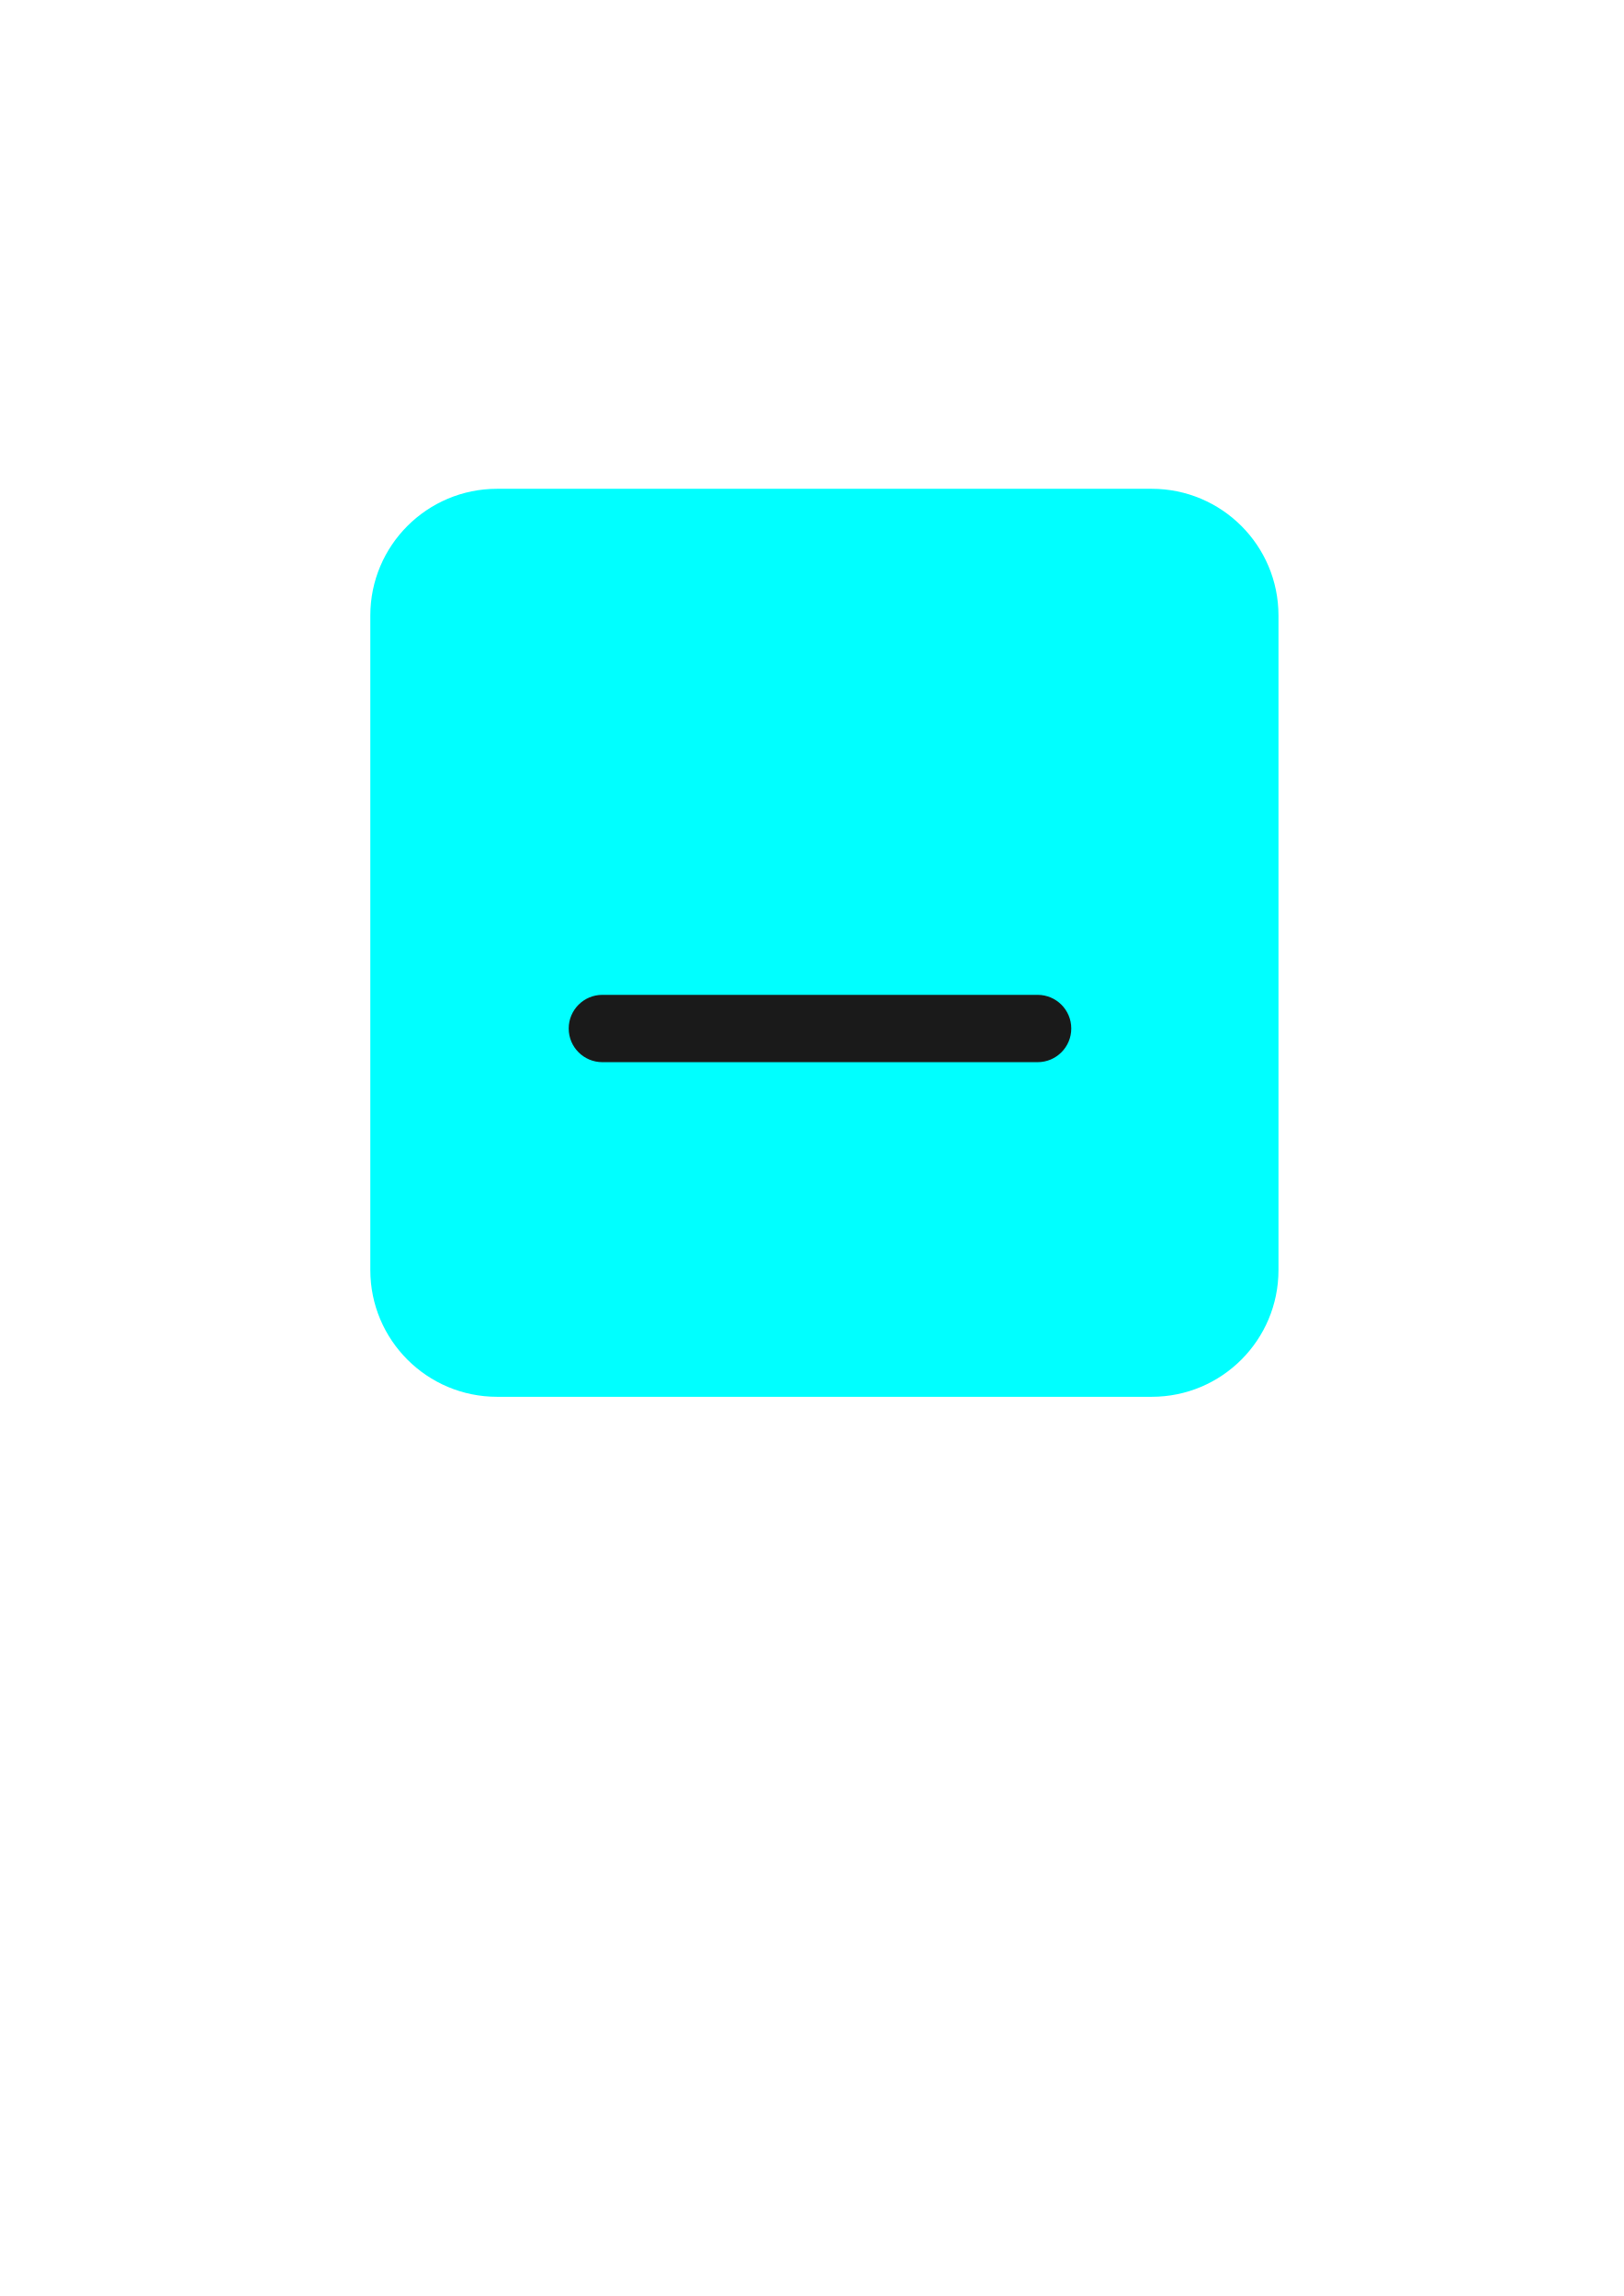
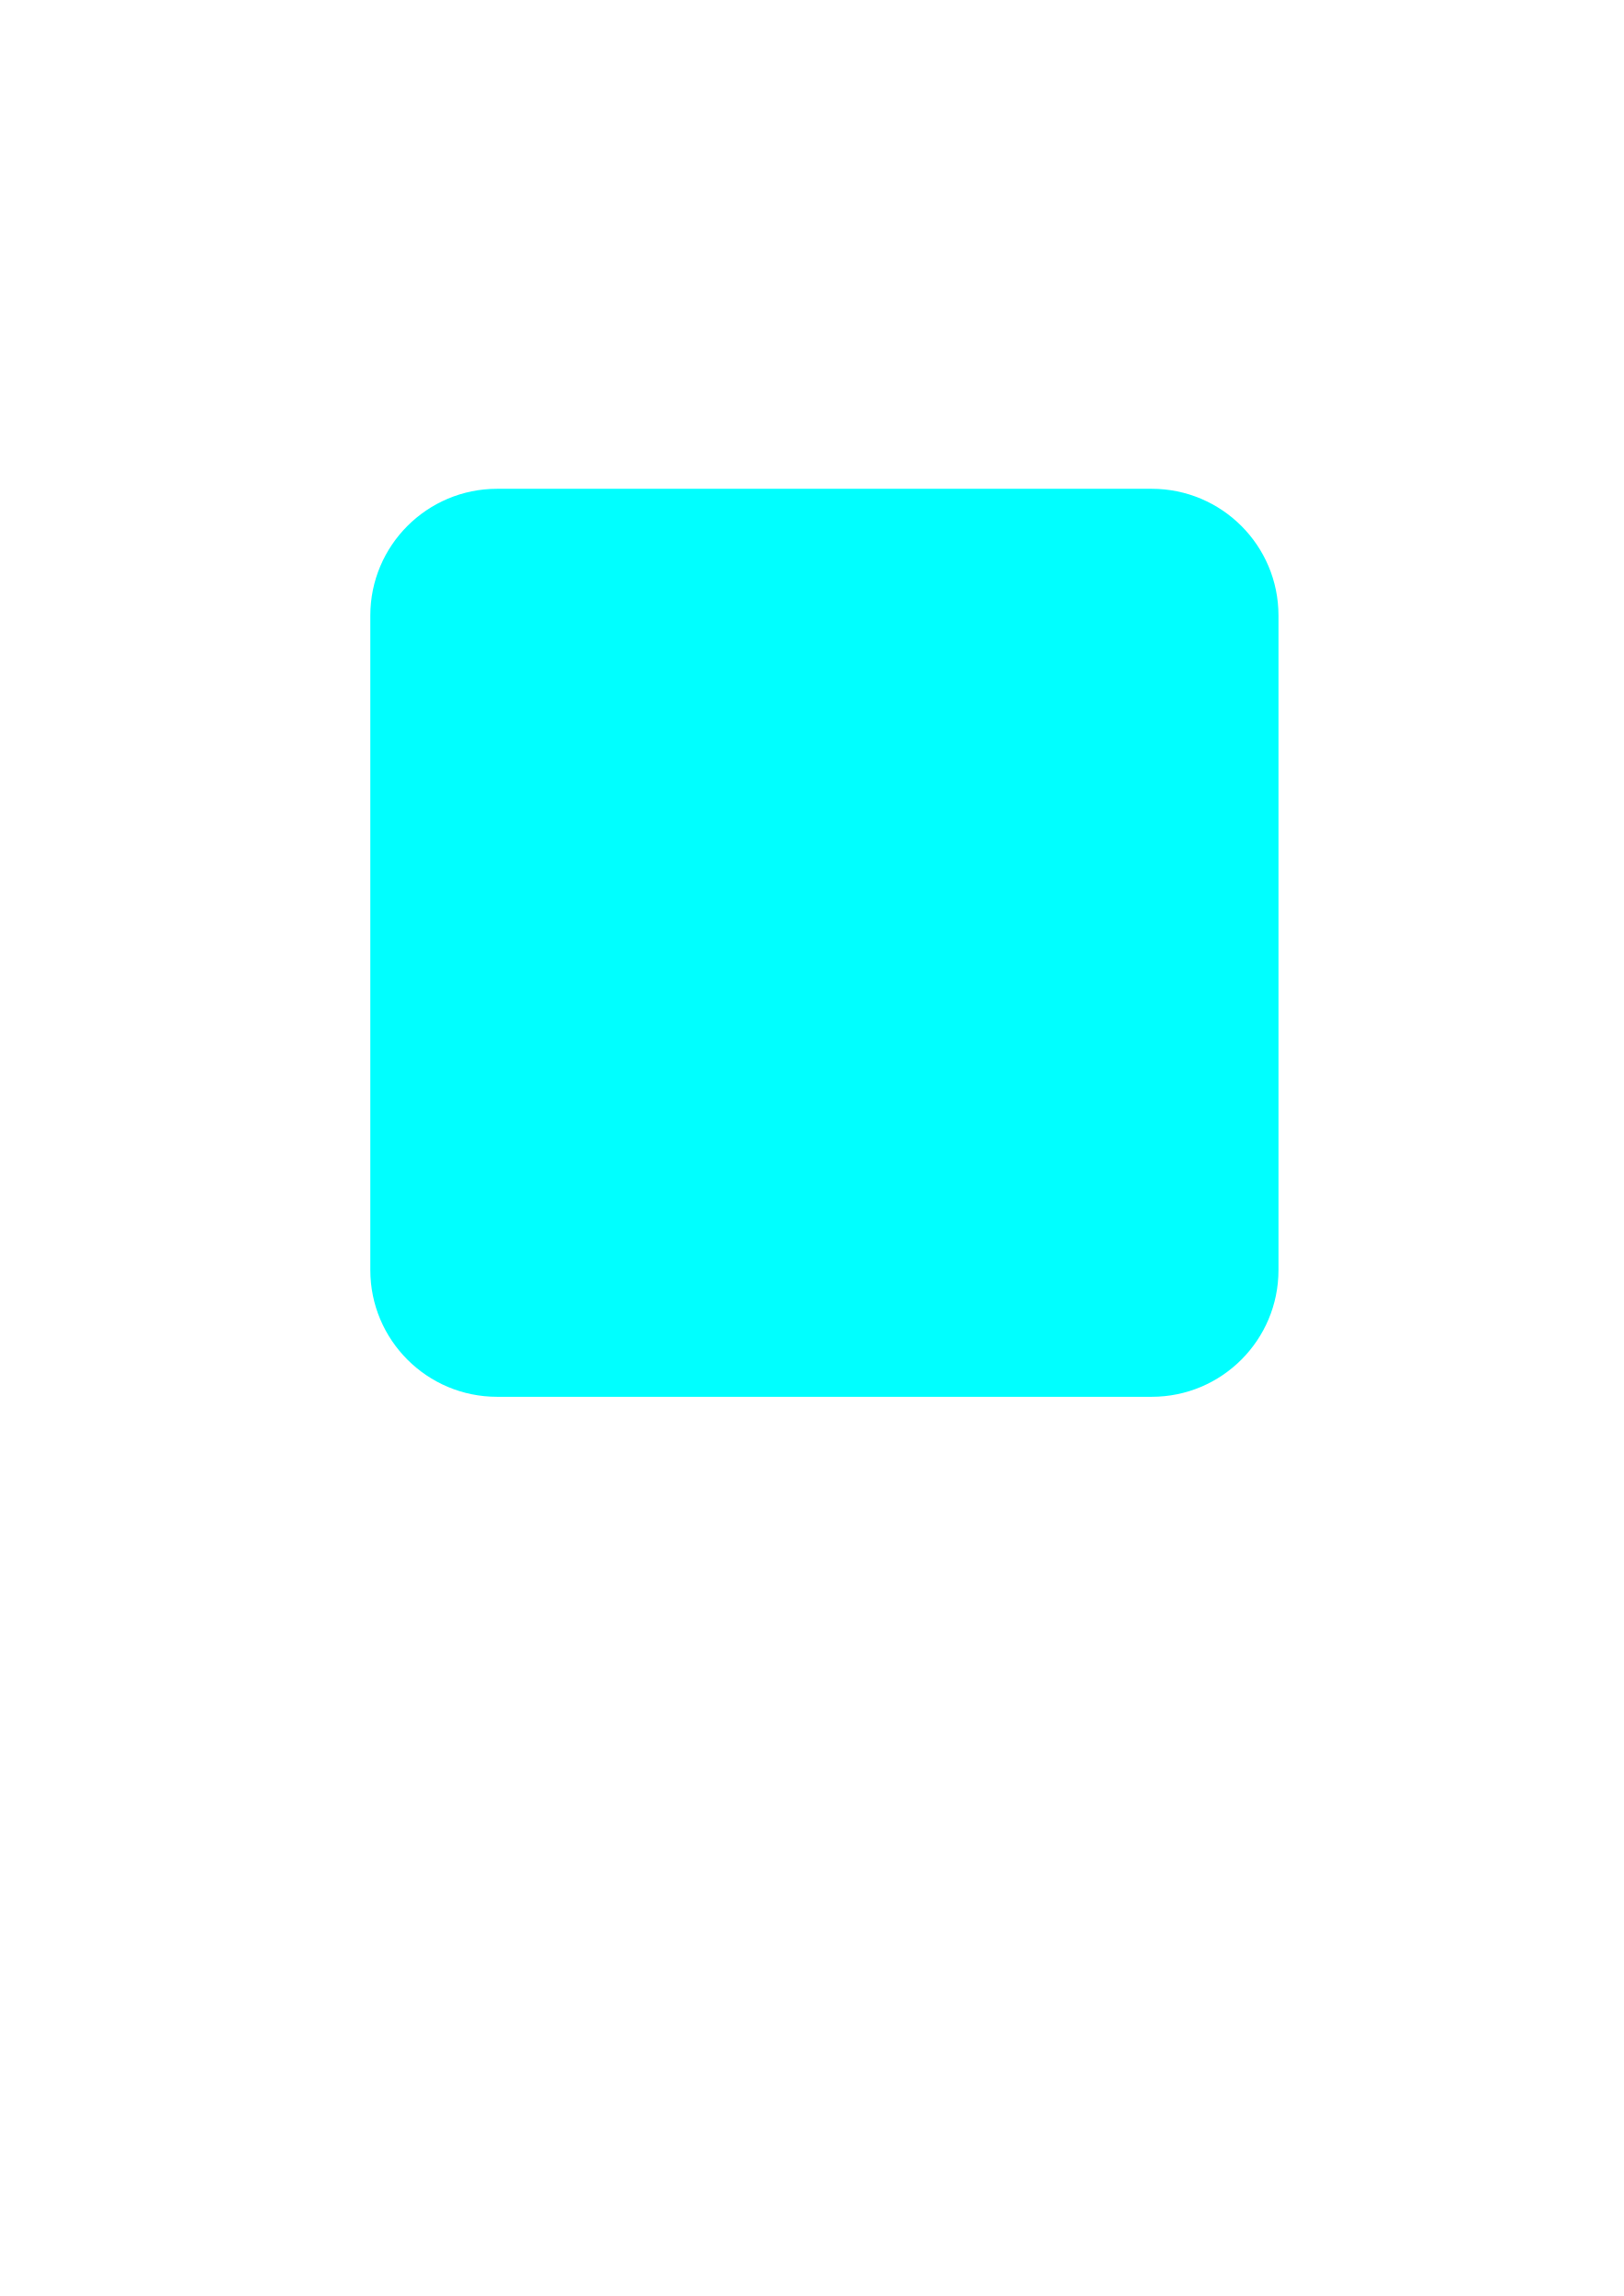
<svg xmlns="http://www.w3.org/2000/svg" width="744.094" height="1052.362" id="svg2" version="1.1">
  <defs id="defs4" />
  <g id="layer1">
    <rect style="fill:#00ffff" id="rect3166" width="416.183" height="416.183" x="169.706" y="224.037" ry="58.097" />
-     <flowRoot xml:space="preserve" id="flowRoot2987-7" style="font-size:40px;font-style:normal;font-weight:normal;line-height:125%;letter-spacing:0px;word-spacing:0px;fill:#000000;fill-opacity:1;stroke:none;font-family:Sans" transform="matrix(1.00595,0,0,0.9622996,120.971,-49.44705)">
+     <flowRoot xml:space="preserve" id="flowRoot2987-7" style="font-size:40px;font-style:normal;font-weight:normal;line-height:125%;letter-spacing:0px;word-spacing:0px;fill:#000000;fill-opacity:1;stroke:none;font-family:Sans" transform="matrix(1.00595,0,0,0.9622996,118.9507,-81.77193)">
      <flowRegion id="flowRegion2989-8">
        <rect id="rect2991-5" width="256.881" height="73.694" x="132.565" y="341.691" ry="0" />
      </flowRegion>
      <flowPara id="flowPara2993-8" style="font-size:56.917px">Subtract</flowPara>
    </flowRoot>
-     <rect style="fill:#1a1a1a" id="rect3287" width="230.315" height="30.856" x="260.619" y="455.984" ry="15.428" />
+     <flowRoot xml:space="preserve" id="flowRoot3081" style="font-size:64px;font-style:normal;font-weight:normal;line-height:125%;letter-spacing:0px;word-spacing:0px;fill:#000000;fill-opacity:1;stroke:none;font-family:Sans">
+       <flowRegion id="flowRegion3083">
+         <rect id="rect3085" width="50.508" height="282.843" x="200.01" y="316.971" ry="0" style="font-size:64px" />
+       </flowRegion>
+       <flowPara id="flowPara3089">a</flowPara>
+       <flowPara id="flowPara3091" />
+       <flowPara id="flowPara3093">b</flowPara>
+     </flowRoot>
+     <flowRoot xml:space="preserve" id="flowRoot3097" style="font-size:40px;font-style:normal;font-weight:normal;line-height:125%;letter-spacing:0px;word-spacing:0px;fill:#000000;fill-opacity:1;stroke:none;font-family:Sans" transform="translate(-4.04061,6.060915)">
+       <flowRegion id="flowRegion3099">
+         <rect id="rect3101" width="159.604" height="98.995" x="428.305" y="385.661" />
+       </flowRegion>
+       <flowPara id="flowPara3103" style="font-size:64px">a - b</flowPara>
+     </flowRoot>
  </g>
  <g id="layer3" />
  <g id="layer2" />
</svg>
